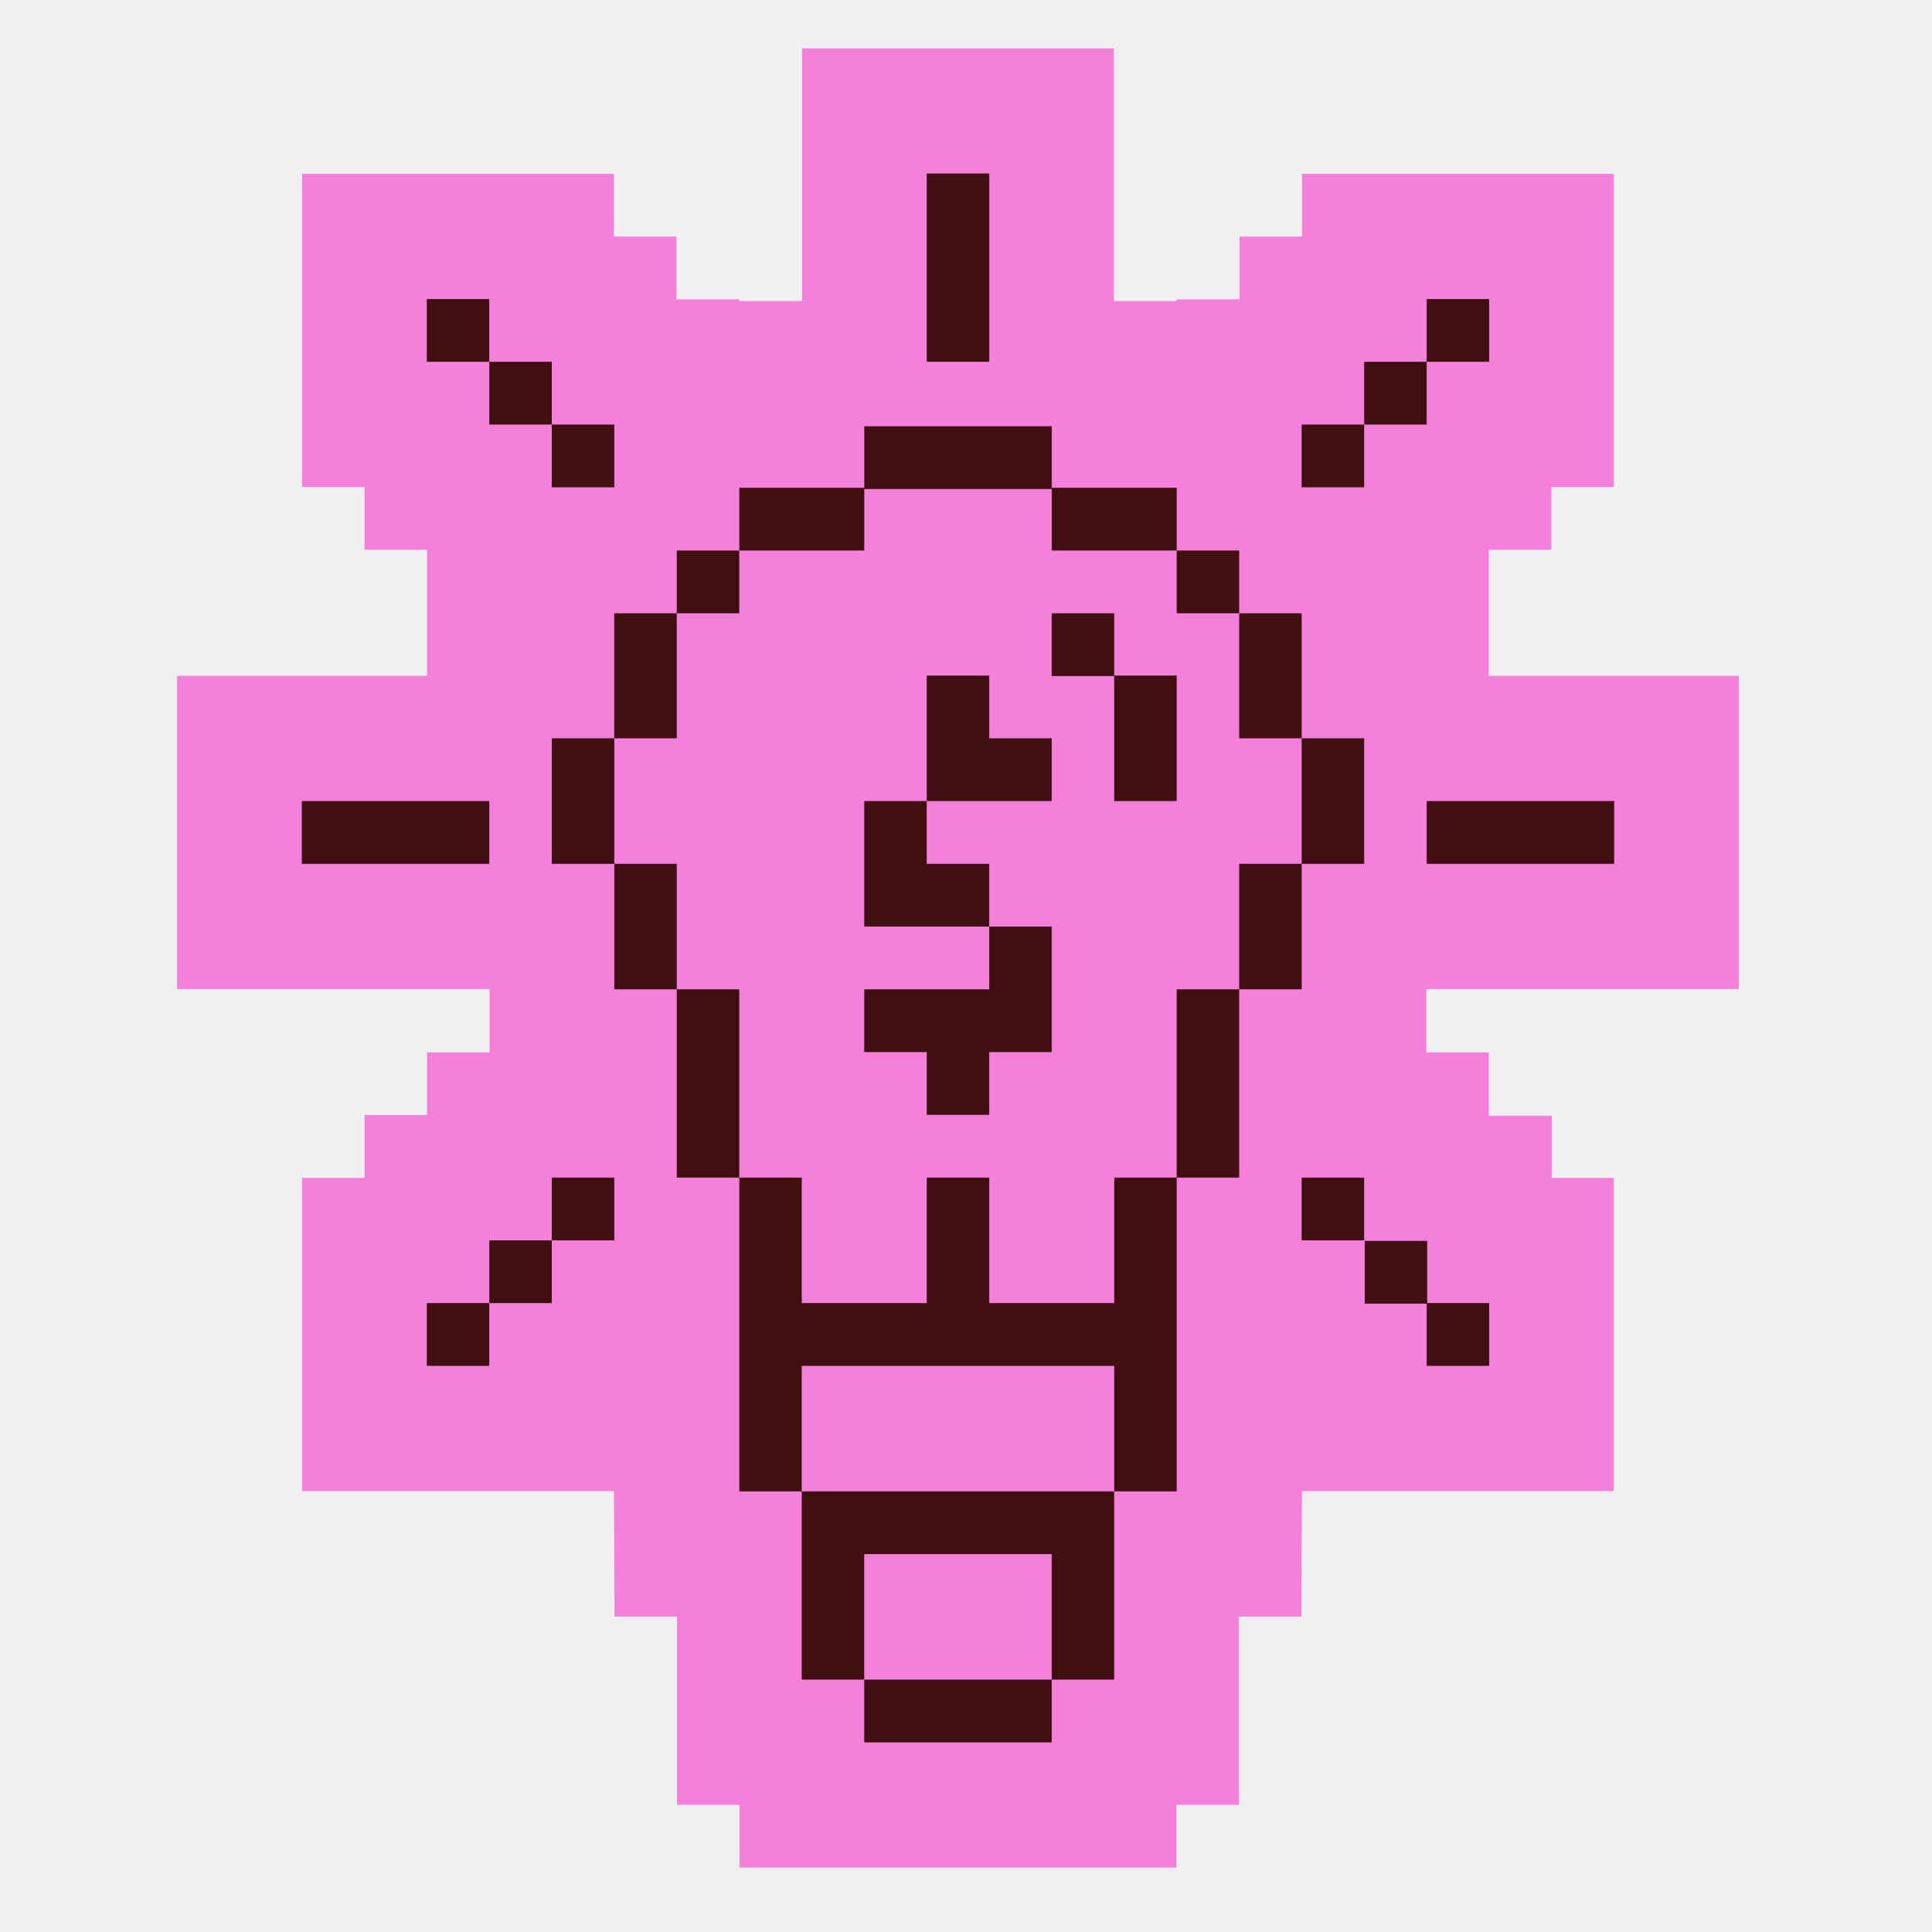
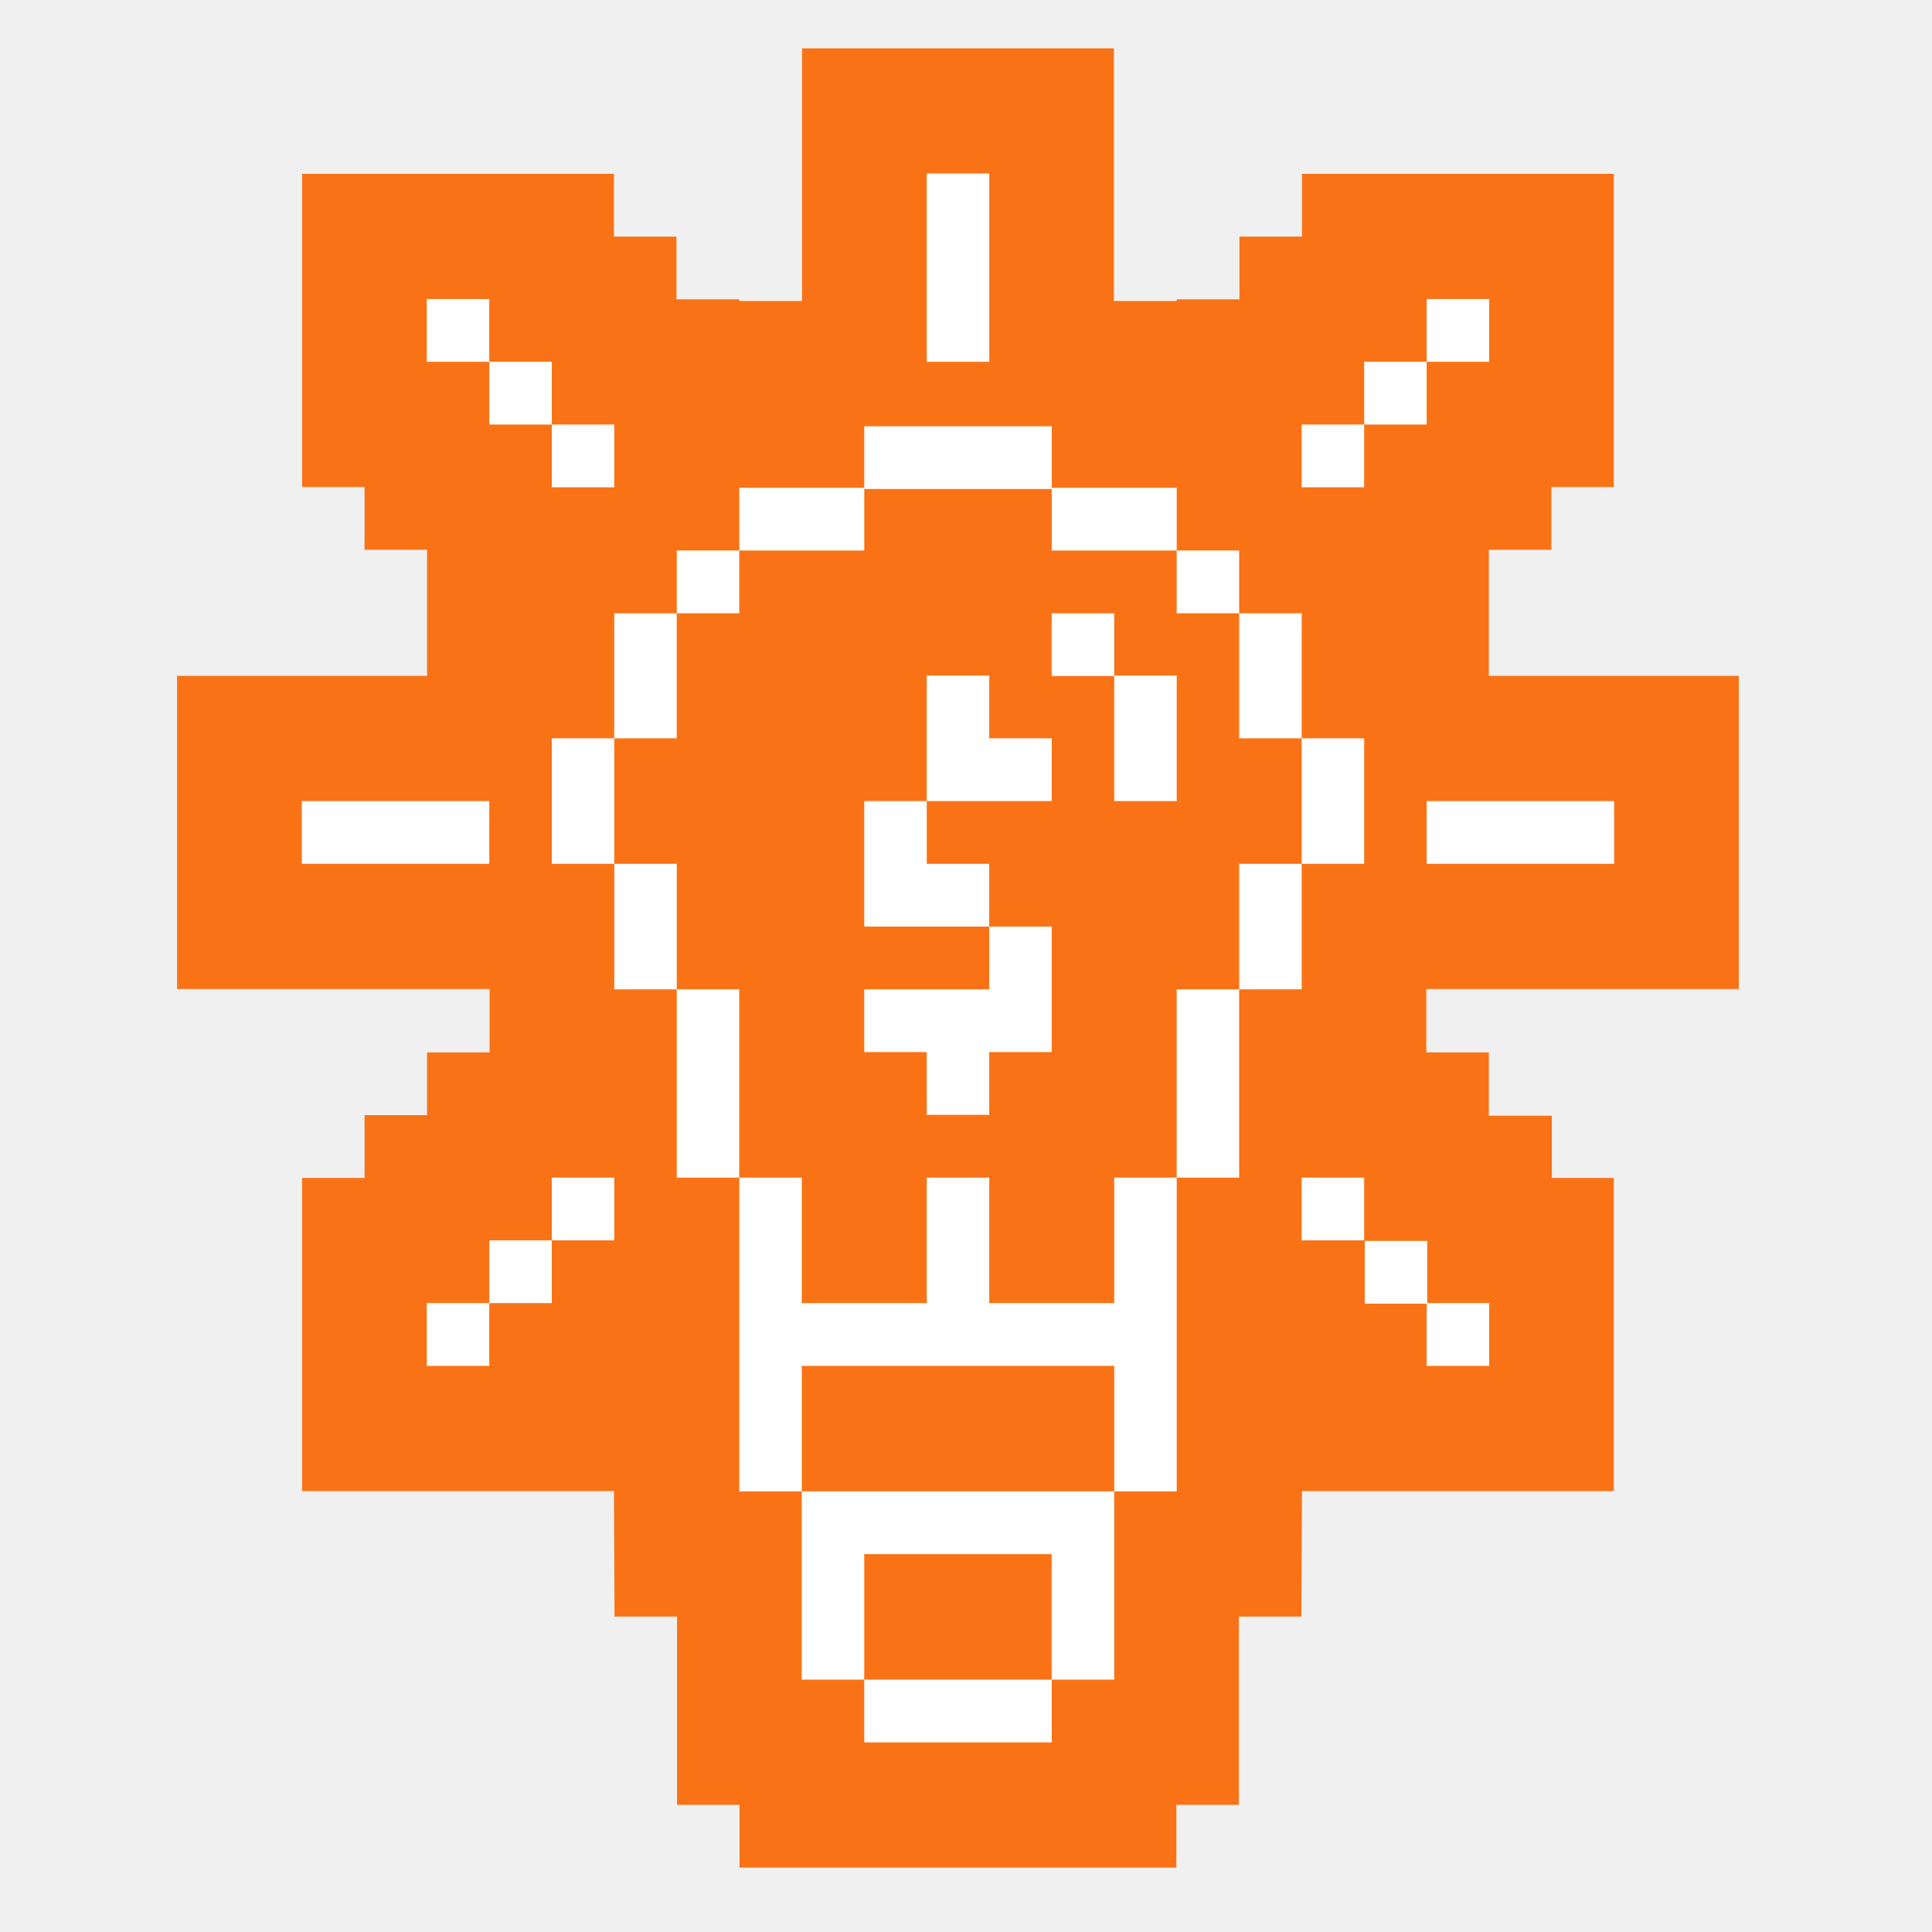
- <svg xmlns="http://www.w3.org/2000/svg" width="120" viewBox="0 0 120 120" fill="none" class="g_svg" height="120">
-   <path d="M92.474 61.431H108V41.979H92.474V38.081V38.044V34.146H96.356V30.248H100.237V10.797H80.867V14.694H76.985V18.592H73.103L73.067 18.698H69.186V3H49.815V18.698H45.933L45.897 18.592H42.015V14.694H38.133V10.797H18.763V30.248H22.644V34.146H26.526V38.044V38.081V41.979H11V61.431H26.526H30.408V65.366H26.526V69.264H22.644V73.161H18.763V92.613H38.133L38.17 100.409H42.052V112.102H45.933V116H73.067V112.102H76.948V100.409H80.83L80.867 92.613H100.237V73.161H96.389V69.298H92.474V65.366H88.592V61.431H92.474Z" fill="#F580DB" class="sticker_bg" />
-   <path d="M61.442 92.632H57.56H53.678H49.797V96.53V100.428V104.325H53.678V100.428V96.53H57.56H61.442H65.323V100.428V104.325H69.204V100.428V96.53V92.632H65.323H61.442Z" fill="#401011" class="sticker_fill" />
-   <path d="M57.561 104.325H53.68V108.223H57.561H61.443H65.325V104.325H61.443H57.561Z" fill="#401011" class="sticker_fill" />
-   <path d="M69.207 73.147V77.041V80.938H65.326H61.444V77.041V73.143H57.562V77.041V80.938H53.681H49.799V77.041V73.147V73.143H45.918V73.147V77.041V80.938V84.836V88.734V92.632H49.799V88.734V84.836H53.681H57.562H61.444H65.326H69.207V88.734V92.632H73.047H73.088V88.734V84.836H73.047H73.088V80.938V77.041V73.143H69.207V73.147Z" fill="#401011" class="sticker_fill" />
-   <path d="M45.916 69.245V65.347V61.449H42.035V65.348V69.245V73.143H45.916V69.245Z" fill="#401011" class="sticker_fill" />
-   <path d="M84.729 73.143H80.848V77.041H84.729V73.143Z" fill="#401011" class="sticker_fill" />
-   <path d="M88.647 77.075H84.766V80.972H88.613V84.836H92.495V80.938H88.647V77.075Z" fill="#401011" class="sticker_fill" />
-   <path d="M53.68 53.654V57.551H57.561H61.442V53.654H57.561V49.756H53.68V53.654Z" fill="#401011" class="sticker_fill" />
-   <path d="M57.562 41.961V45.858V49.756H61.444H65.325V45.858H61.444V41.961H57.562Z" fill="#401011" class="sticker_fill" />
-   <path d="M34.273 30.267H38.154V26.369H34.273V22.471H30.391V26.369H34.273V30.267Z" fill="#401011" class="sticker_fill" />
-   <path d="M30.389 18.574H26.508V22.471H30.389V18.574Z" fill="#401011" class="sticker_fill" />
-   <path d="M69.207 30.297H65.326V26.475H61.444H57.562H53.681V30.297H49.799H45.918V34.194H49.799H53.681V30.373H57.562V30.297V30.373H61.444H65.326V34.194H69.207H73.088V30.297H69.207Z" fill="#401011" class="sticker_fill" />
-   <path d="M76.967 34.194H73.086V38.092H76.967V34.194Z" fill="#401011" class="sticker_fill" />
-   <path d="M80.85 38.092H76.969V41.961V41.99V45.858H80.85V41.961V38.092Z" fill="#401011" class="sticker_fill" />
-   <path d="M65.324 38.093V41.99H69.206V45.858V49.756H73.087V45.858V41.961H69.206V38.093H65.324Z" fill="#401011" class="sticker_fill" />
-   <path d="M45.916 34.194H42.035V38.092H45.916V34.194Z" fill="#401011" class="sticker_fill" />
-   <path d="M42.034 41.961V38.092H38.152V41.961V41.99V45.858H42.034V41.961Z" fill="#401011" class="sticker_fill" />
-   <path d="M73.086 65.347V65.348V69.245V73.143H76.967V69.245V65.348V65.347V61.449H73.086V65.347Z" fill="#401011" class="sticker_fill" />
-   <path d="M84.729 26.369H80.848V30.267H84.729V26.369Z" fill="#401011" class="sticker_fill" />
-   <path d="M88.612 22.471H84.731V26.369H88.612V22.471Z" fill="#401011" class="sticker_fill" />
-   <path d="M92.495 18.574H88.613V22.471H92.495V18.574Z" fill="#401011" class="sticker_fill" />
-   <path d="M96.377 49.756H92.495H88.613V53.654H92.495H96.377H100.258V49.756H96.377Z" fill="#401011" class="sticker_fill" />
-   <path d="M30.389 80.938H26.508V84.836H30.389V80.938Z" fill="#401011" class="sticker_fill" />
-   <path d="M34.273 77.041H30.391V80.938H34.273V77.041H38.154V73.143H34.273V77.041Z" fill="#401011" class="sticker_fill" />
-   <path d="M61.445 18.574V18.572V14.675V10.777H57.562V14.675V18.572V18.574V22.471H61.445V18.574Z" fill="#401011" class="sticker_fill" />
-   <path d="M53.68 65.347H57.561V65.348V69.245H61.442V65.348V65.347H65.324V61.449V57.551H61.442V61.449H57.561H53.68V65.347Z" fill="#401011" class="sticker_fill" />
-   <path d="M80.85 49.756V53.654H76.969V57.551V61.449H80.85V57.551V53.654H84.731V49.756V45.858H80.85V49.756Z" fill="#401011" class="sticker_fill" />
-   <path d="M38.155 57.551V61.449H42.036V57.551V53.654H38.155V49.756V45.858H34.273V49.756V53.654H38.155V57.551Z" fill="#401011" class="sticker_fill" />
-   <path d="M30.39 53.654V49.756H26.509H22.628H18.746V53.654H22.628H26.509H30.39Z" fill="#401011" class="sticker_fill" />
+ <svg xmlns="http://www.w3.org/2000/svg" id="SvgjsSvg1001" width="288" height="288" version="1.1">
+   <defs id="SvgjsDefs1002" />
+   <g id="SvgjsG1008">
+     <svg viewBox="0 0 120 120" width="288" height="288">
+       <path fill="#f97316" d="M92.474 61.431H108V41.979H92.474V38.081V38.044V34.146H96.356V30.248H100.237V10.797H80.867V14.694H76.985V18.592H73.103L73.067 18.698H69.186V3H49.815V18.698H45.933L45.897 18.592H42.015V14.694H38.133V10.797H18.763V30.248H22.644V34.146H26.526V38.044V38.081V41.979H11V61.431H26.526H30.408V65.366H26.526V69.264H22.644V73.161H18.763V92.613H38.133L38.17 100.409H42.052V112.102H45.933V116H73.067V112.102H76.948V100.409H80.83L80.867 92.613H100.237V73.161H96.389V69.298H92.474V65.366H88.592V61.431H92.474Z" class="svgShape colorf580db-0 selectable" />
+       <path fill="#ffffff" d="M61.442 92.632H57.56 53.678 49.797V96.53 100.428 104.325H53.678V100.428 96.53H57.56 61.442 65.323V100.428 104.325H69.204V100.428 96.53 92.632H65.323 61.442zM57.561 104.325H53.68V108.223H57.561 61.443 65.325V104.325H61.443 57.561zM69.207 73.147V77.041 80.938H65.326 61.444V77.041 73.143H57.562V77.041 80.938H53.681 49.799V77.041 73.147 73.143H45.918V73.147 77.041 80.938 84.836 88.734 92.632H49.799V88.734 84.836H53.681 57.562 61.444 65.326 69.207V88.734 92.632H73.047 73.088V88.734 84.836H73.047 73.088V80.938 77.041 73.143H69.207V73.147zM45.916 69.245V65.347 61.449H42.035V65.348 69.245 73.143H45.916V69.245zM84.729 73.143H80.848V77.041H84.729V73.143zM88.647 77.075H84.766V80.972H88.613V84.836H92.495V80.938H88.647V77.075zM53.68 53.654V57.551H57.561 61.442V53.654H57.561V49.756H53.68V53.654zM57.562 41.961V45.858 49.756H61.444 65.325V45.858H61.444V41.961H57.562zM34.273 30.267H38.154V26.369H34.273V22.471H30.391V26.369H34.273V30.267zM30.389 18.574H26.508V22.471H30.389V18.574zM69.207 30.297H65.326V26.475H61.444 57.562 53.681V30.297H49.799 45.918V34.194H49.799 53.681V30.373H57.562V30.297 30.373H61.444 65.326V34.194H69.207 73.088V30.297H69.207zM76.967 34.194H73.086V38.092H76.967V34.194zM80.85 38.092H76.969V41.961 41.99 45.858H80.85V41.961 38.092zM65.324 38.093V41.99H69.206V45.858 49.756H73.087V45.858 41.961H69.206V38.093H65.324zM45.916 34.194H42.035V38.092H45.916V34.194zM42.034 41.961V38.092H38.152V41.961 41.99 45.858H42.034V41.961zM73.086 65.347V65.348 69.245 73.143H76.967V69.245 65.348 65.347 61.449H73.086V65.347zM84.729 26.369H80.848V30.267H84.729V26.369zM88.612 22.471H84.731V26.369H88.612V22.471zM92.495 18.574H88.613V22.471H92.495V18.574zM96.377 49.756H92.495 88.613V53.654H92.495 96.377 100.258V49.756H96.377zM30.389 80.938H26.508V84.836H30.389V80.938zM34.273 77.041H30.391V80.938H34.273V77.041H38.154V73.143H34.273V77.041zM61.445 18.574V18.572 14.675 10.777H57.562V14.675 18.572 18.574 22.471H61.445V18.574zM53.68 65.347H57.561V65.348 69.245H61.442V65.348 65.347H65.324V61.449 57.551H61.442V61.449H57.561 53.68V65.347zM80.85 49.756V53.654H76.969V57.551 61.449H80.85V57.551 53.654H84.731V49.756 45.858H80.85V49.756zM38.155 57.551V61.449H42.036V57.551 53.654H38.155V49.756 45.858H34.273V49.756 53.654H38.155V57.551zM30.39 53.654V49.756H26.509 22.628 18.746V53.654H22.628 26.509 30.39z" class="svgShape color401011-1 selectable" />
+     </svg>
+   </g>
</svg>
